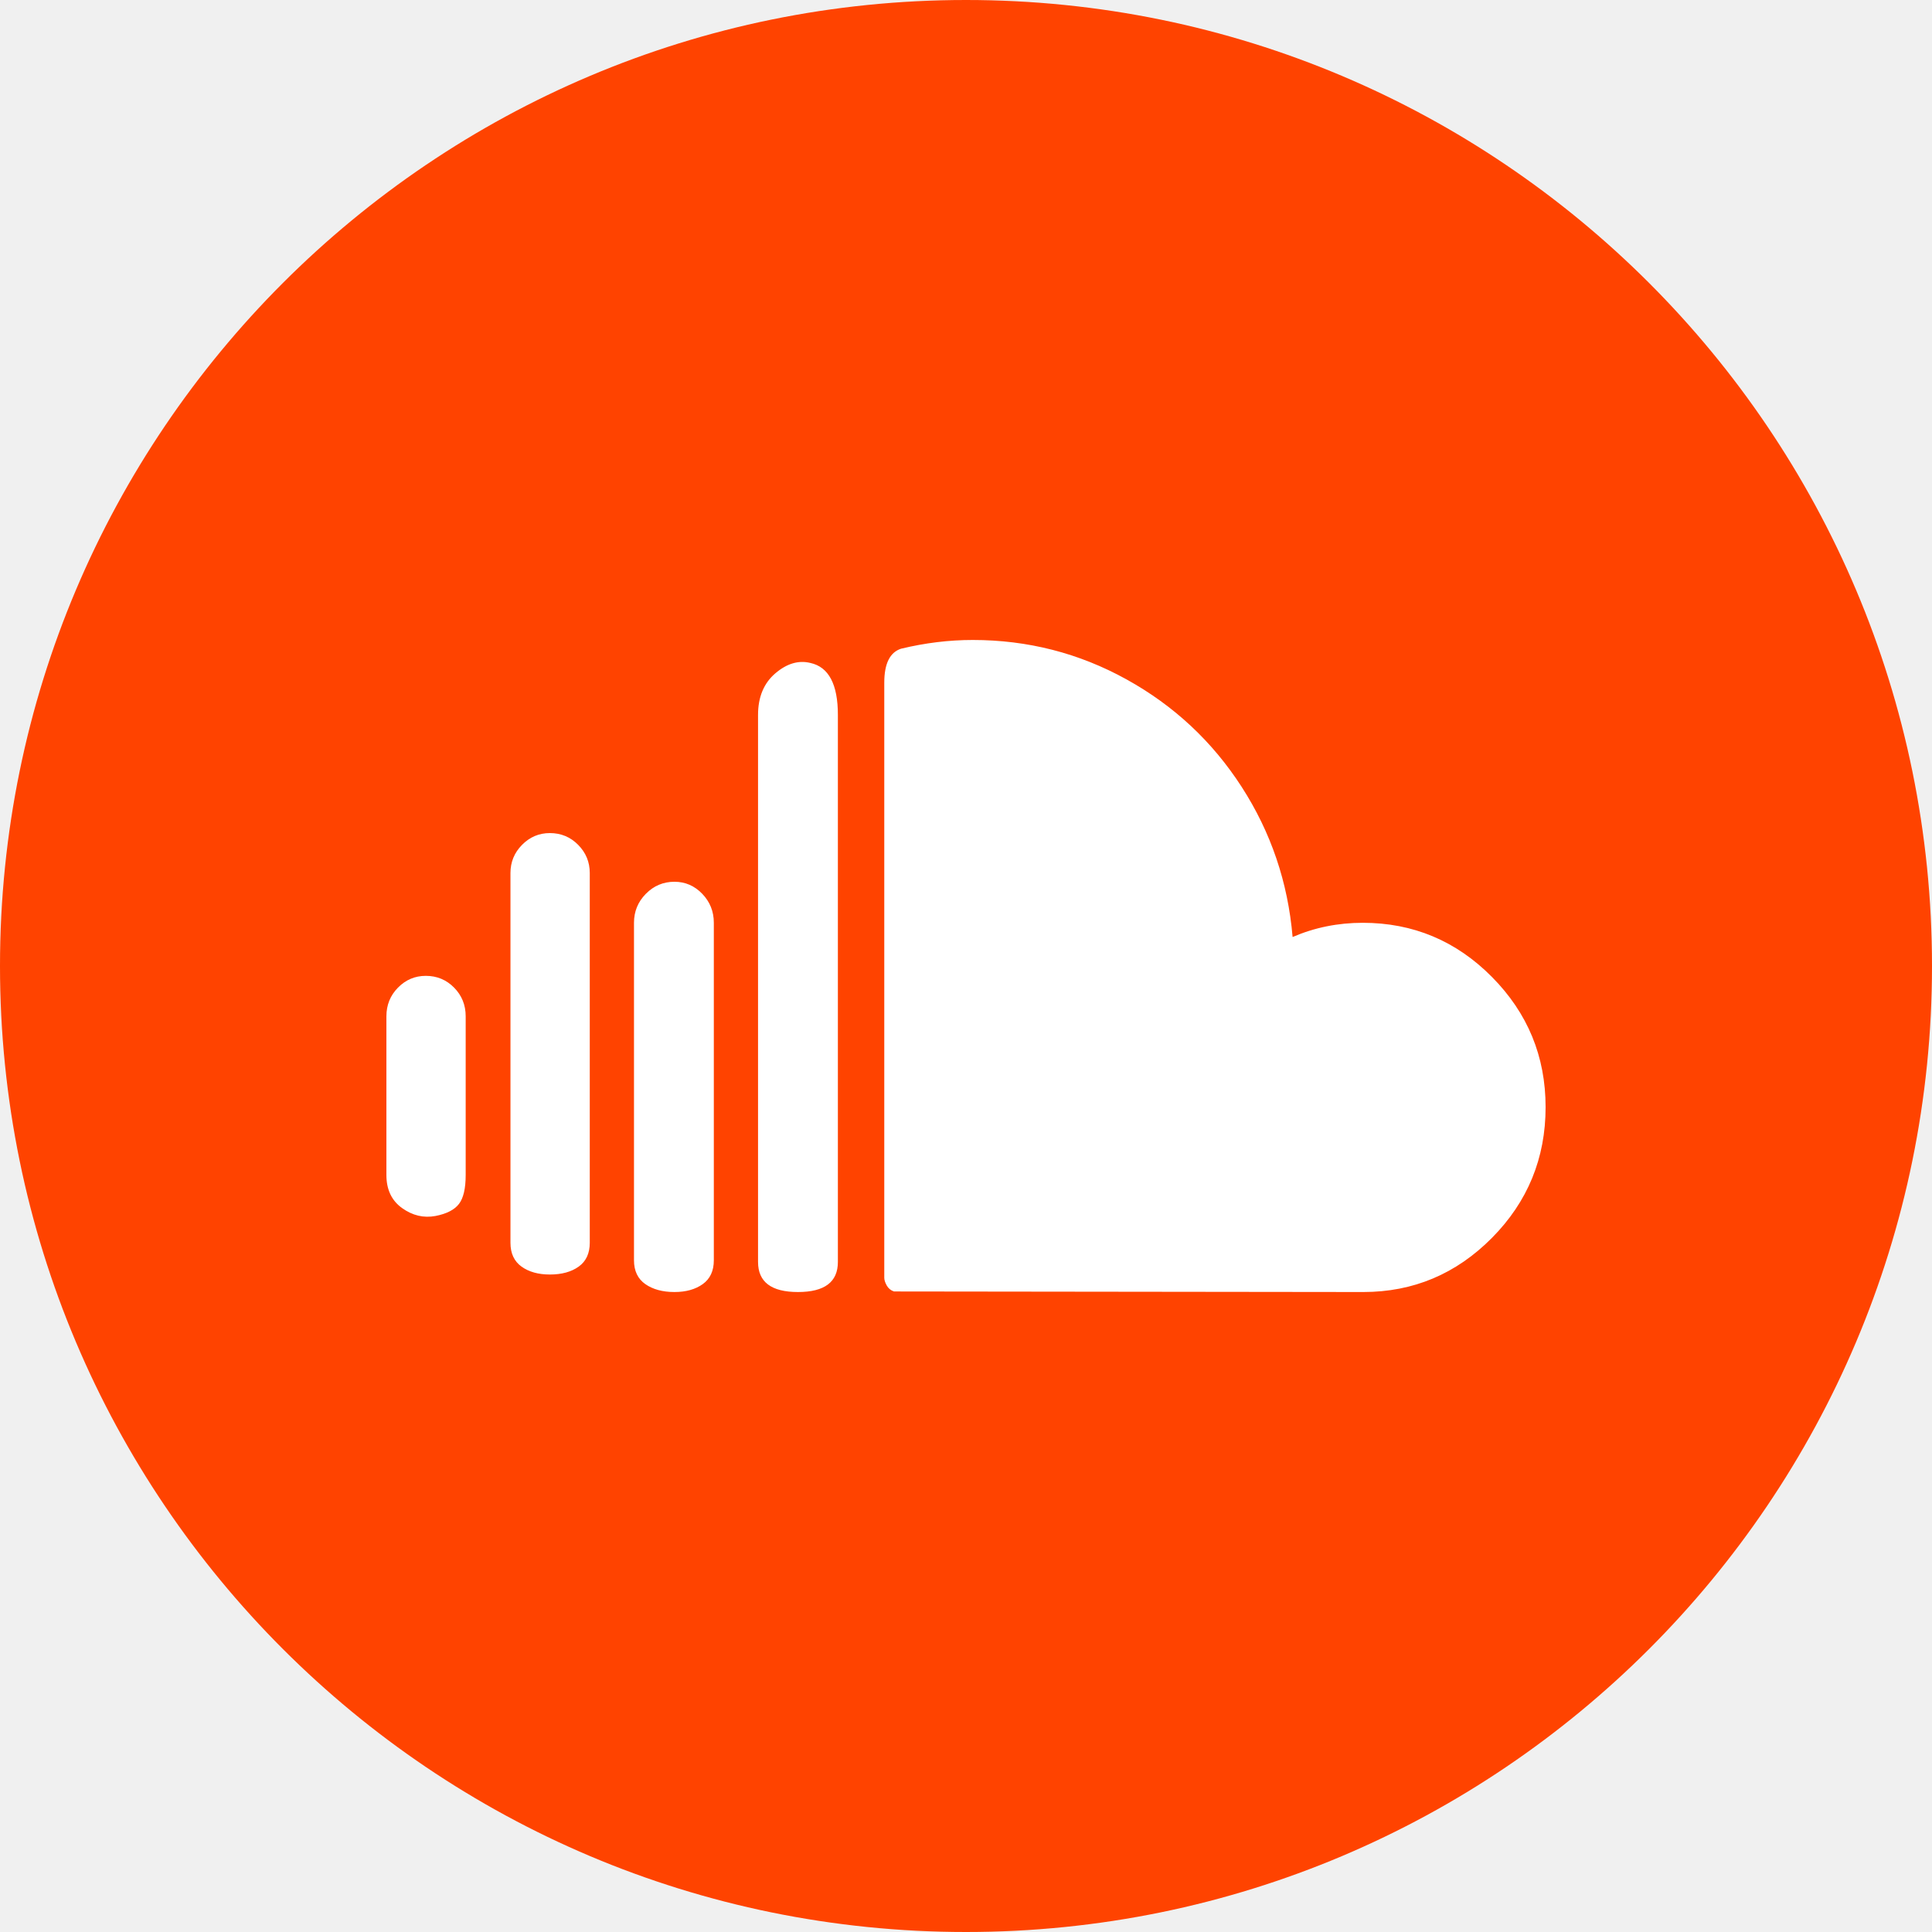
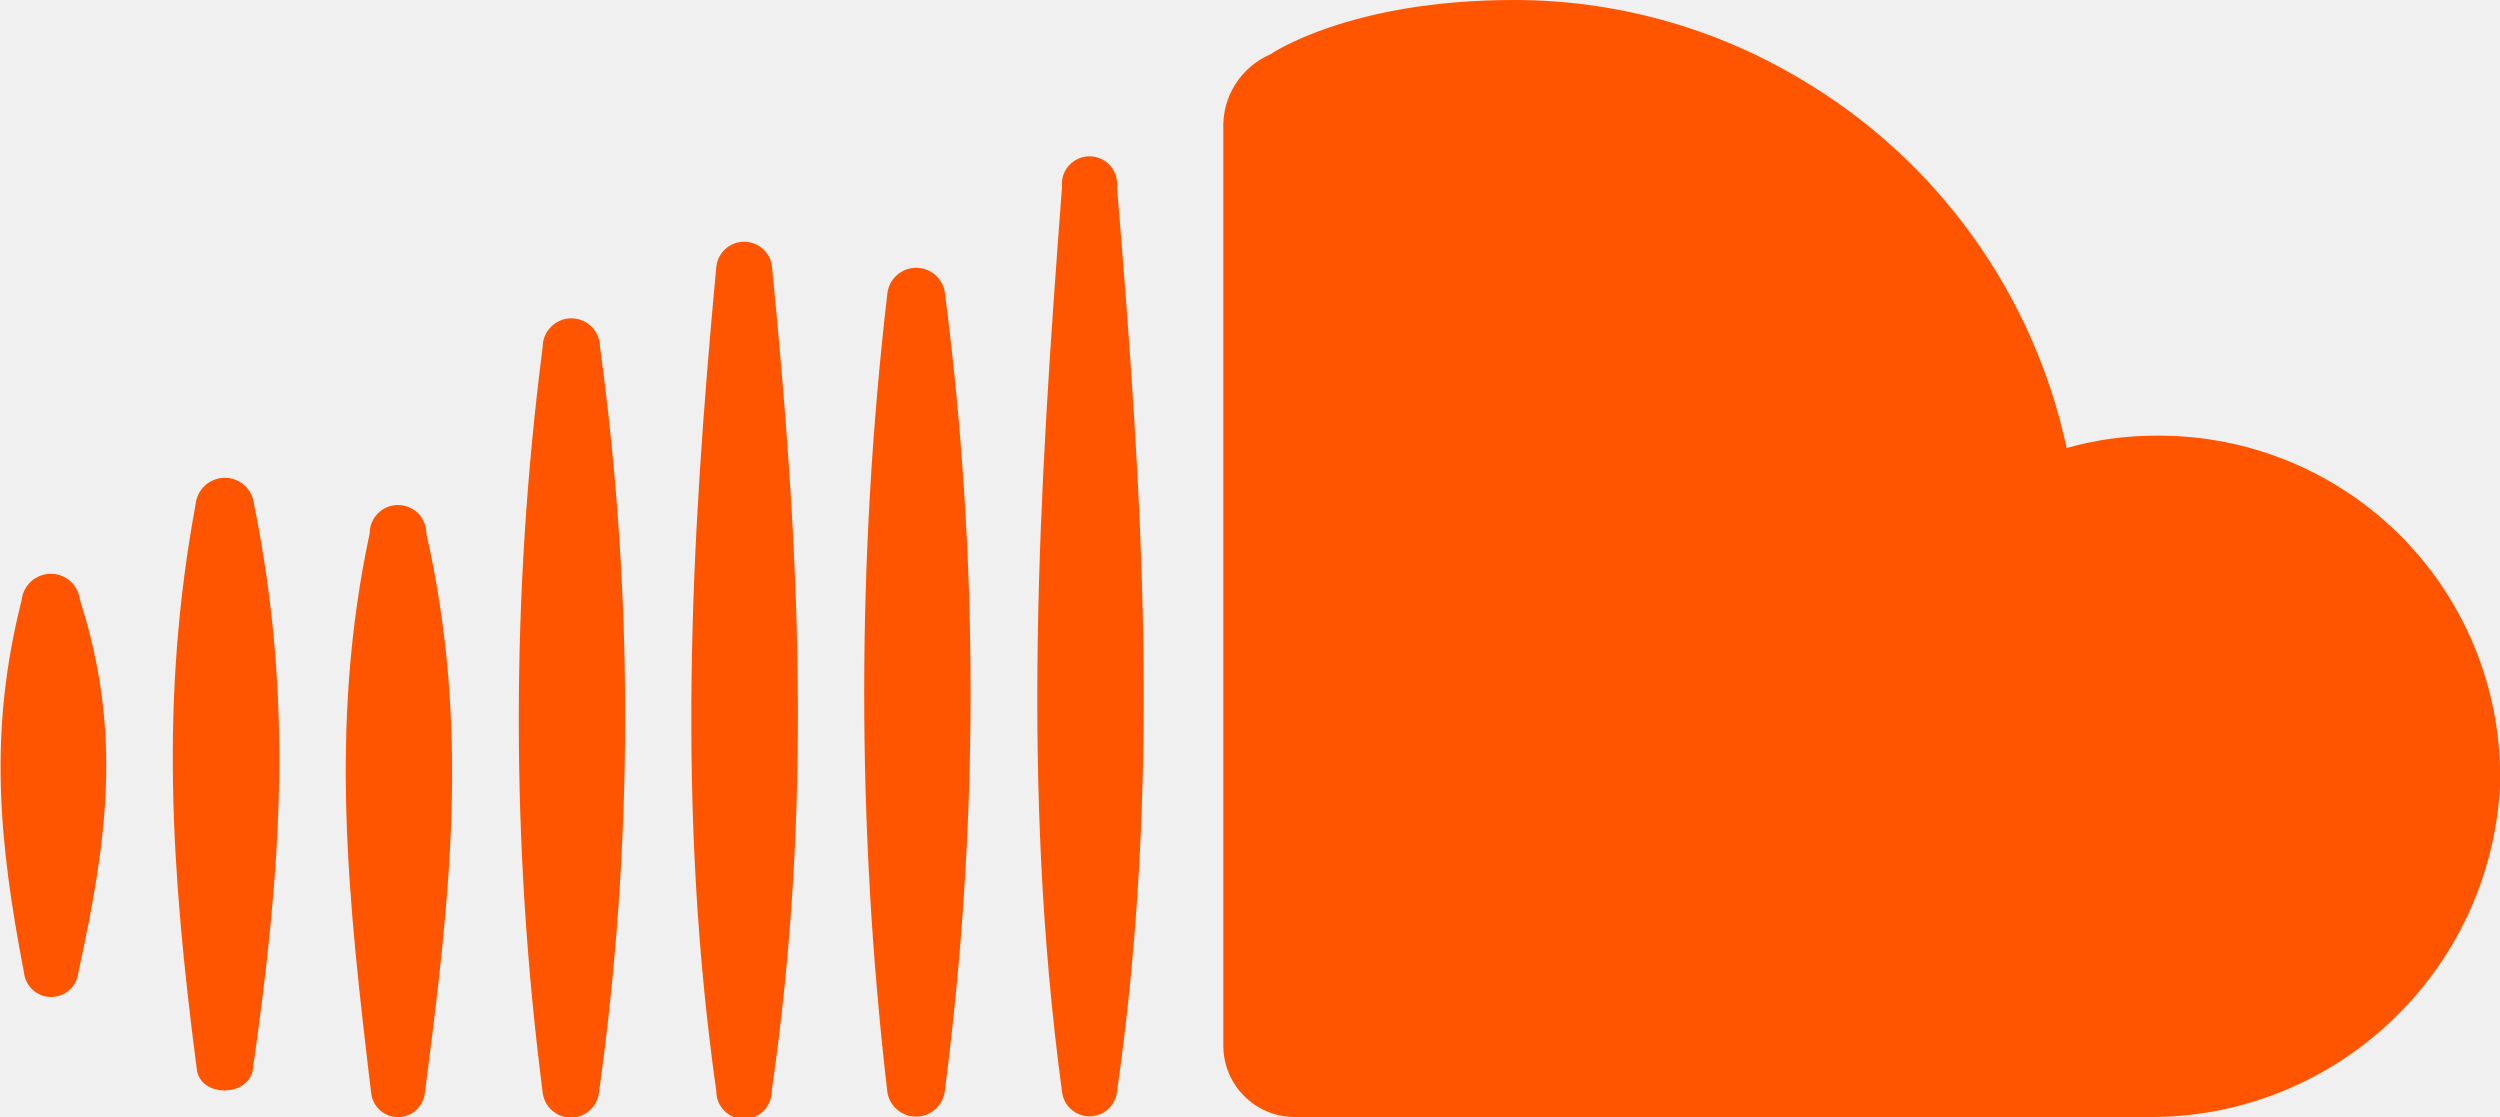
- <svg xmlns="http://www.w3.org/2000/svg" viewBox="-16 -26.5 80 80" version="1.1" fill="#000000">
-   <g id="SVGRepo_bgCarrier" stroke-width="0" />
-   <g id="SVGRepo_tracerCarrier" stroke-linecap="round" stroke-linejoin="round" />
-   <g id="SVGRepo_iconCarrier">
-     <defs> </defs>
-     <g id="Icons" stroke="none" stroke-width="1" fill="none" fill-rule="evenodd">
-       <circle cx="24" cy="13.5" r="40" fill="#FF4300" />
-       <g id="Color-" transform="translate(-301, -469)" fill="#FFFFFF">
-         <path d="M301,491.153 C301,491.757 301.216,492.213 301.648,492.523 C302.08,492.833 302.541,492.942 303.033,492.851 C303.494,492.761 303.818,492.595 304.004,492.353 C304.19,492.112 304.283,491.711 304.283,491.153 L304.283,484.584 C304.283,484.116 304.123,483.719 303.803,483.395 C303.483,483.07 303.092,482.908 302.631,482.908 C302.184,482.908 301.8,483.07 301.48,483.395 C301.16,483.719 301,484.116 301,484.584 L301,491.153 L301,491.153 Z M306.137,493.961 C306.137,494.399 306.29,494.728 306.595,494.947 C306.9,495.166 307.291,495.275 307.768,495.275 C308.259,495.275 308.657,495.166 308.963,494.947 C309.268,494.728 309.421,494.399 309.421,493.961 L309.421,478.649 C309.421,478.196 309.261,477.807 308.94,477.483 C308.62,477.158 308.229,476.996 307.768,476.996 C307.321,476.996 306.938,477.158 306.617,477.483 C306.297,477.807 306.137,478.196 306.137,478.649 L306.137,493.961 L306.137,493.961 Z M311.252,494.686 C311.252,495.124 311.409,495.453 311.721,495.672 C312.034,495.89 312.436,496 312.927,496 C313.404,496 313.795,495.89 314.1,495.672 C314.405,495.453 314.558,495.124 314.558,494.686 L314.558,480.711 C314.558,480.242 314.398,479.842 314.078,479.51 C313.758,479.178 313.374,479.012 312.927,479.012 C312.466,479.012 312.071,479.178 311.744,479.51 C311.416,479.842 311.252,480.242 311.252,480.711 L311.252,494.686 L311.252,494.686 Z M316.389,494.754 C316.389,495.585 316.94,496 318.042,496 C319.144,496 319.695,495.585 319.695,494.754 L319.695,472.103 C319.695,470.835 319.315,470.117 318.556,469.951 C318.065,469.831 317.581,469.974 317.104,470.382 C316.628,470.789 316.389,471.363 316.389,472.103 L316.389,494.754 L316.389,494.754 Z M321.616,495.411 L321.616,470.767 C321.616,469.982 321.847,469.513 322.309,469.362 C323.306,469.121 324.296,469 325.279,469 C327.557,469 329.679,469.544 331.645,470.631 C333.611,471.718 335.2,473.202 336.414,475.082 C337.627,476.962 338.331,479.034 338.524,481.3 C339.433,480.907 340.401,480.711 341.428,480.711 C343.513,480.711 345.296,481.458 346.778,482.953 C348.259,484.448 349,486.245 349,488.344 C349,490.458 348.259,492.263 346.778,493.758 C345.296,495.253 343.52,496 341.45,496 L322.018,495.977 C321.884,495.932 321.784,495.849 321.717,495.728 C321.65,495.607 321.616,495.502 321.616,495.411 L321.616,495.411 L321.616,495.411 Z" id="Soundcloud" />
-       </g>
+ <svg xmlns="http://www.w3.org/2000/svg" viewBox="0 0 75 33.51">
+   <g id="Layer_2" data-name="Layer 2">
+     <g id="Orange" fill="#FF5500">
+       <path d="M75,23.6a10.5,10.5,0,0,1-10.63,9.91H38.82a2.14,2.14,0,0,1-2.12-2.13V3.87a2.34,2.34,0,0,1,1.41-2.24S40.46,0,45.41,0A16.74,16.74,0,0,1,54,2.36a17,17,0,0,1,8,11.08,9.8,9.8,0,0,1,2.71-.37A10.23,10.23,0,0,1,75,23.6Z" />
+       <path d="M33.51,5.61a.83.83,0,1,0-1.65,0c-.7,9.25-1.24,17.92,0,27.14a.83.83,0,0,0,1.65,0C34.84,23.45,34.28,14.94,33.51,5.61Z" />
+       <path d="M28.35,8.81a.87.87,0,0,0-1.73,0,103.7,103.7,0,0,0,0,23.95.87.87,0,0,0,1.72,0A93.2,93.2,0,0,0,28.35,8.81Z" />
+       <path d="M23.16,8a.84.84,0,0,0-1.67,0c-.79,8.44-1.19,16.32,0,24.74a.83.83,0,0,0,1.66,0C24.38,24.21,24,16.55,23.16,8Z" />
+       <path d="M18,10.41a.86.86,0,0,0-1.72,0,87.61,87.61,0,0,0,0,22.36.85.85,0,0,0,1.69,0A81.68,81.68,0,0,0,18,10.41Z" />
+       <path d="M12.79,16a.85.85,0,0,0-1.7,0c-1.23,5.76-.65,11,.05,16.83a.81.81,0,0,0,1.6,0C13.51,26.92,14.1,21.8,12.79,16Z" />
+       <path d="M7.62,15.12a.88.88,0,0,0-1.75,0C4.78,21,5.14,26.18,5.9,32.05c.08.89,1.59.88,1.69,0C8.43,26.09,8.82,21.06,7.62,15.12Z" />
+       <path d="M2.4,18A.88.88,0,0,0,.65,18c-1,3.95-.69,7.22.07,11.18a.82.82,0,0,0,1.63,0C3.23,25.14,3.66,21.94,2.4,18Z" />
    </g>
  </g>
</svg>
